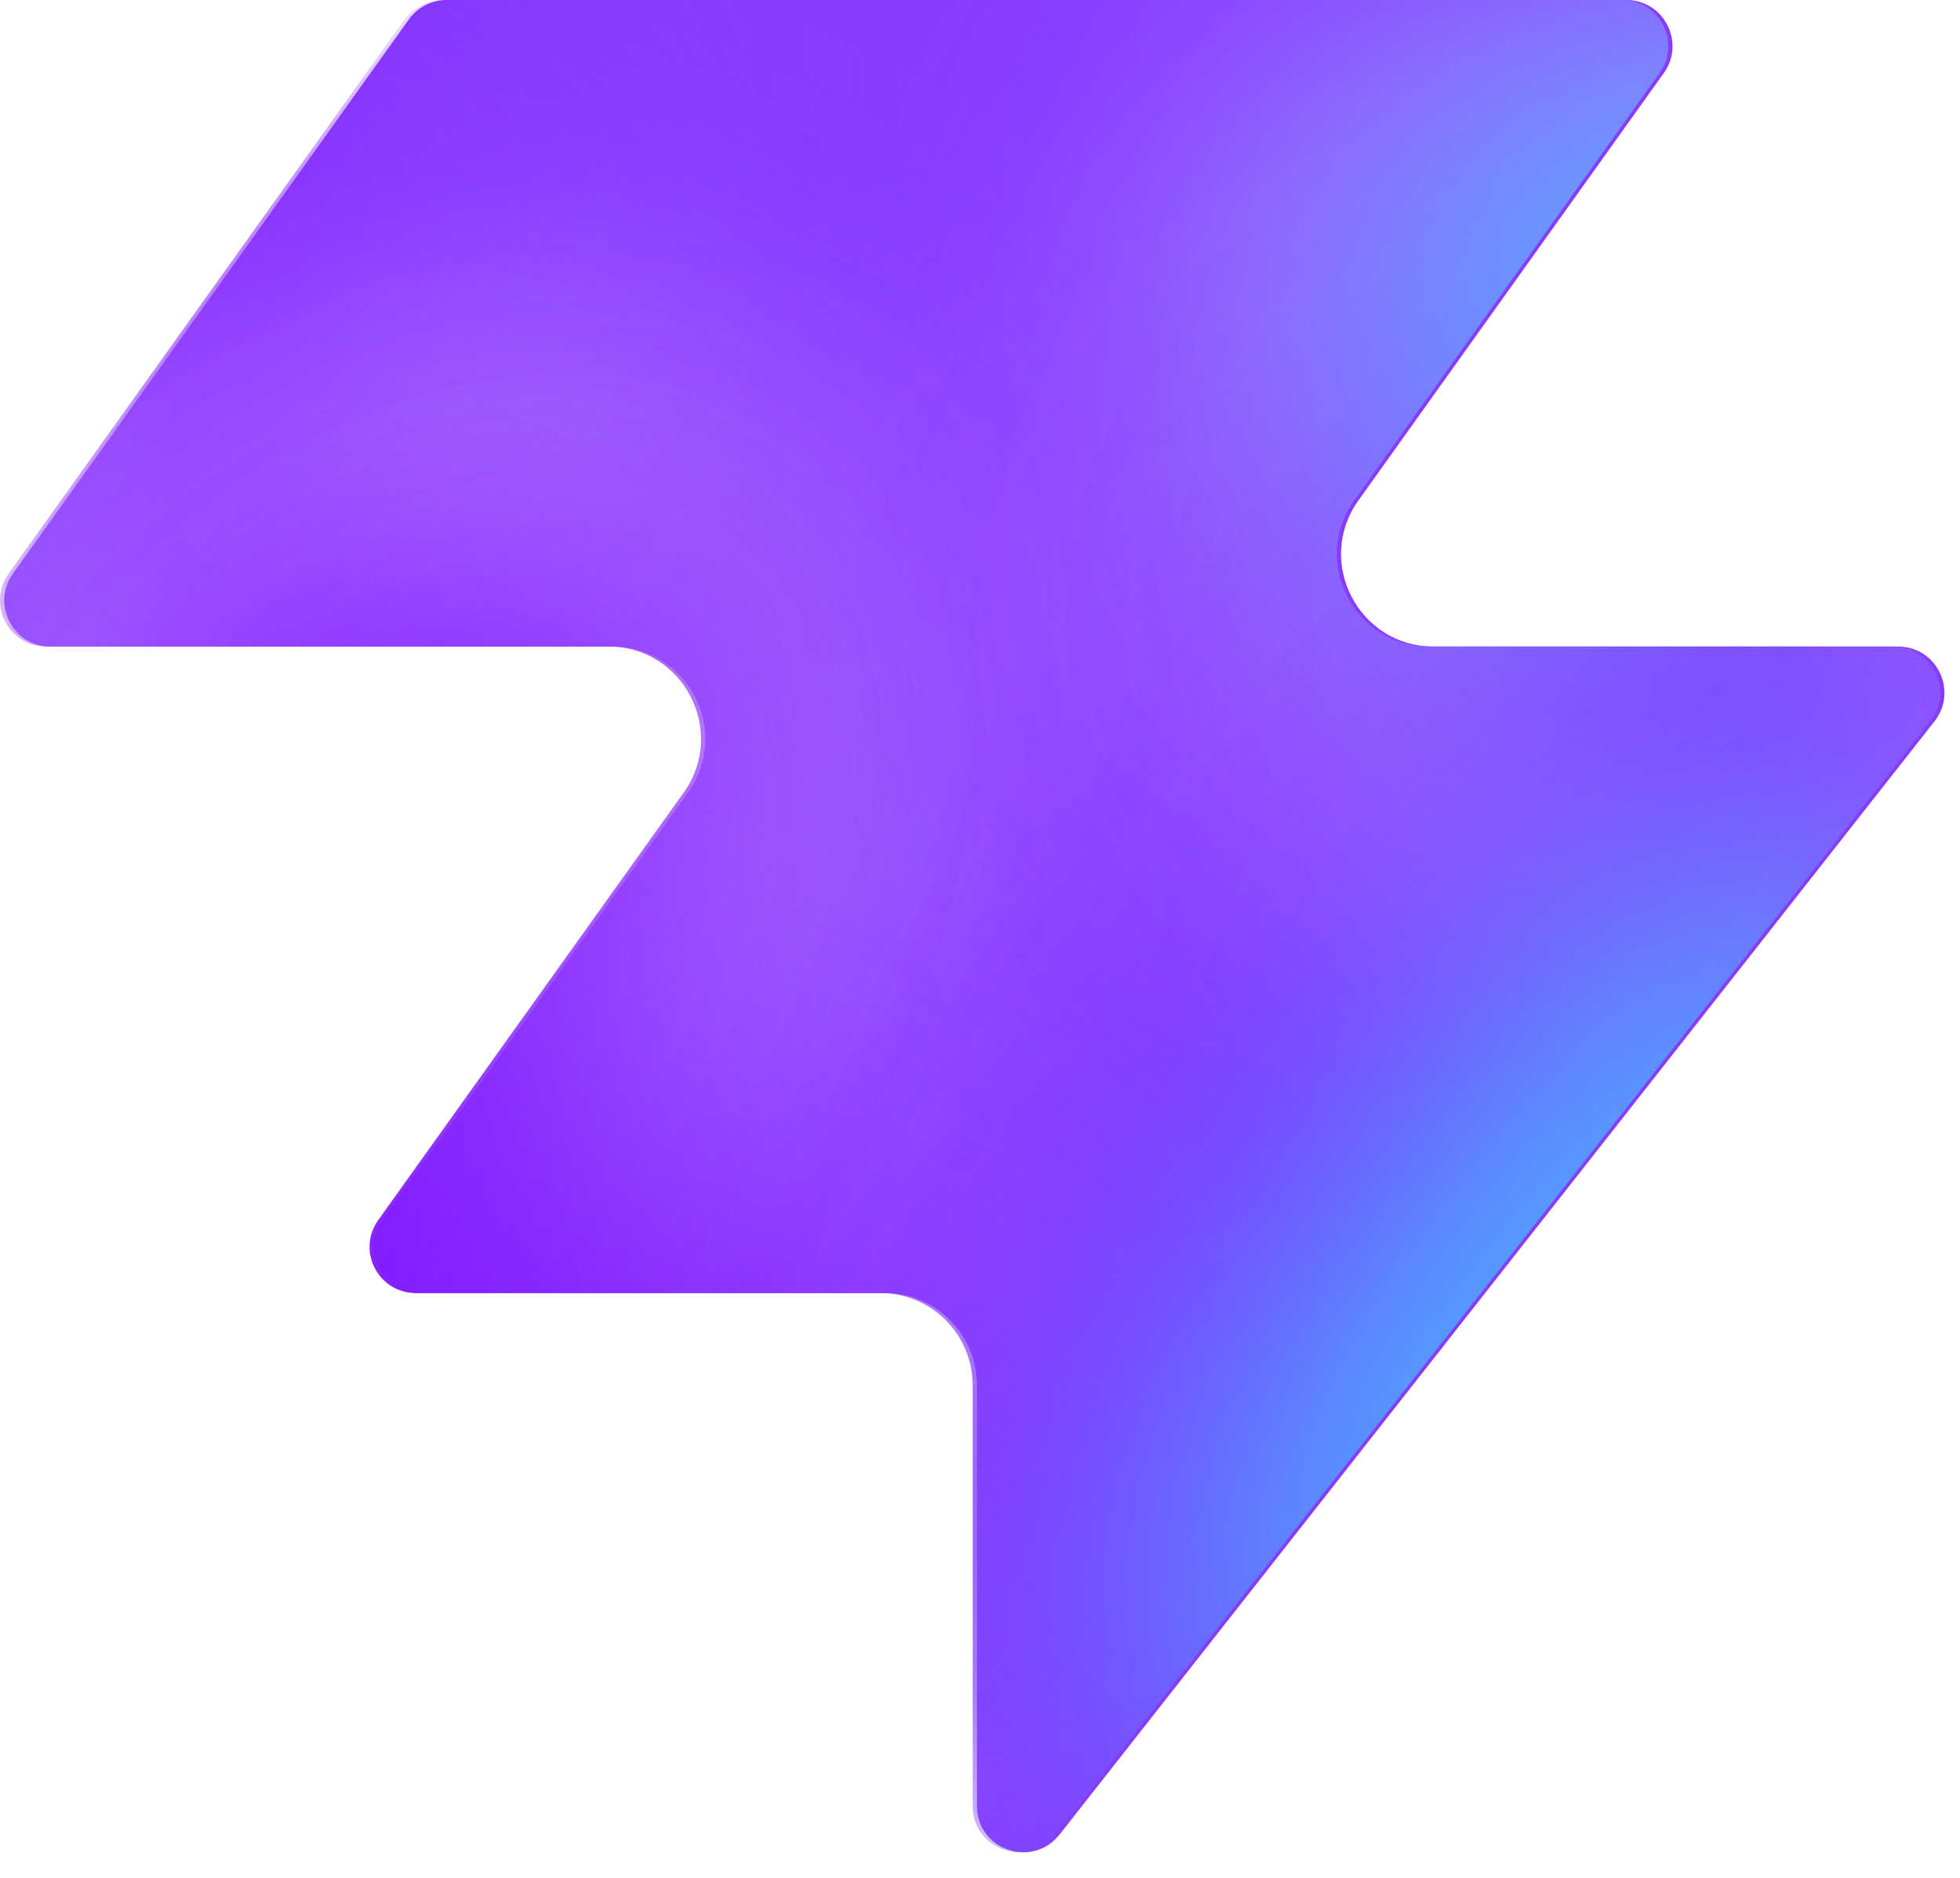
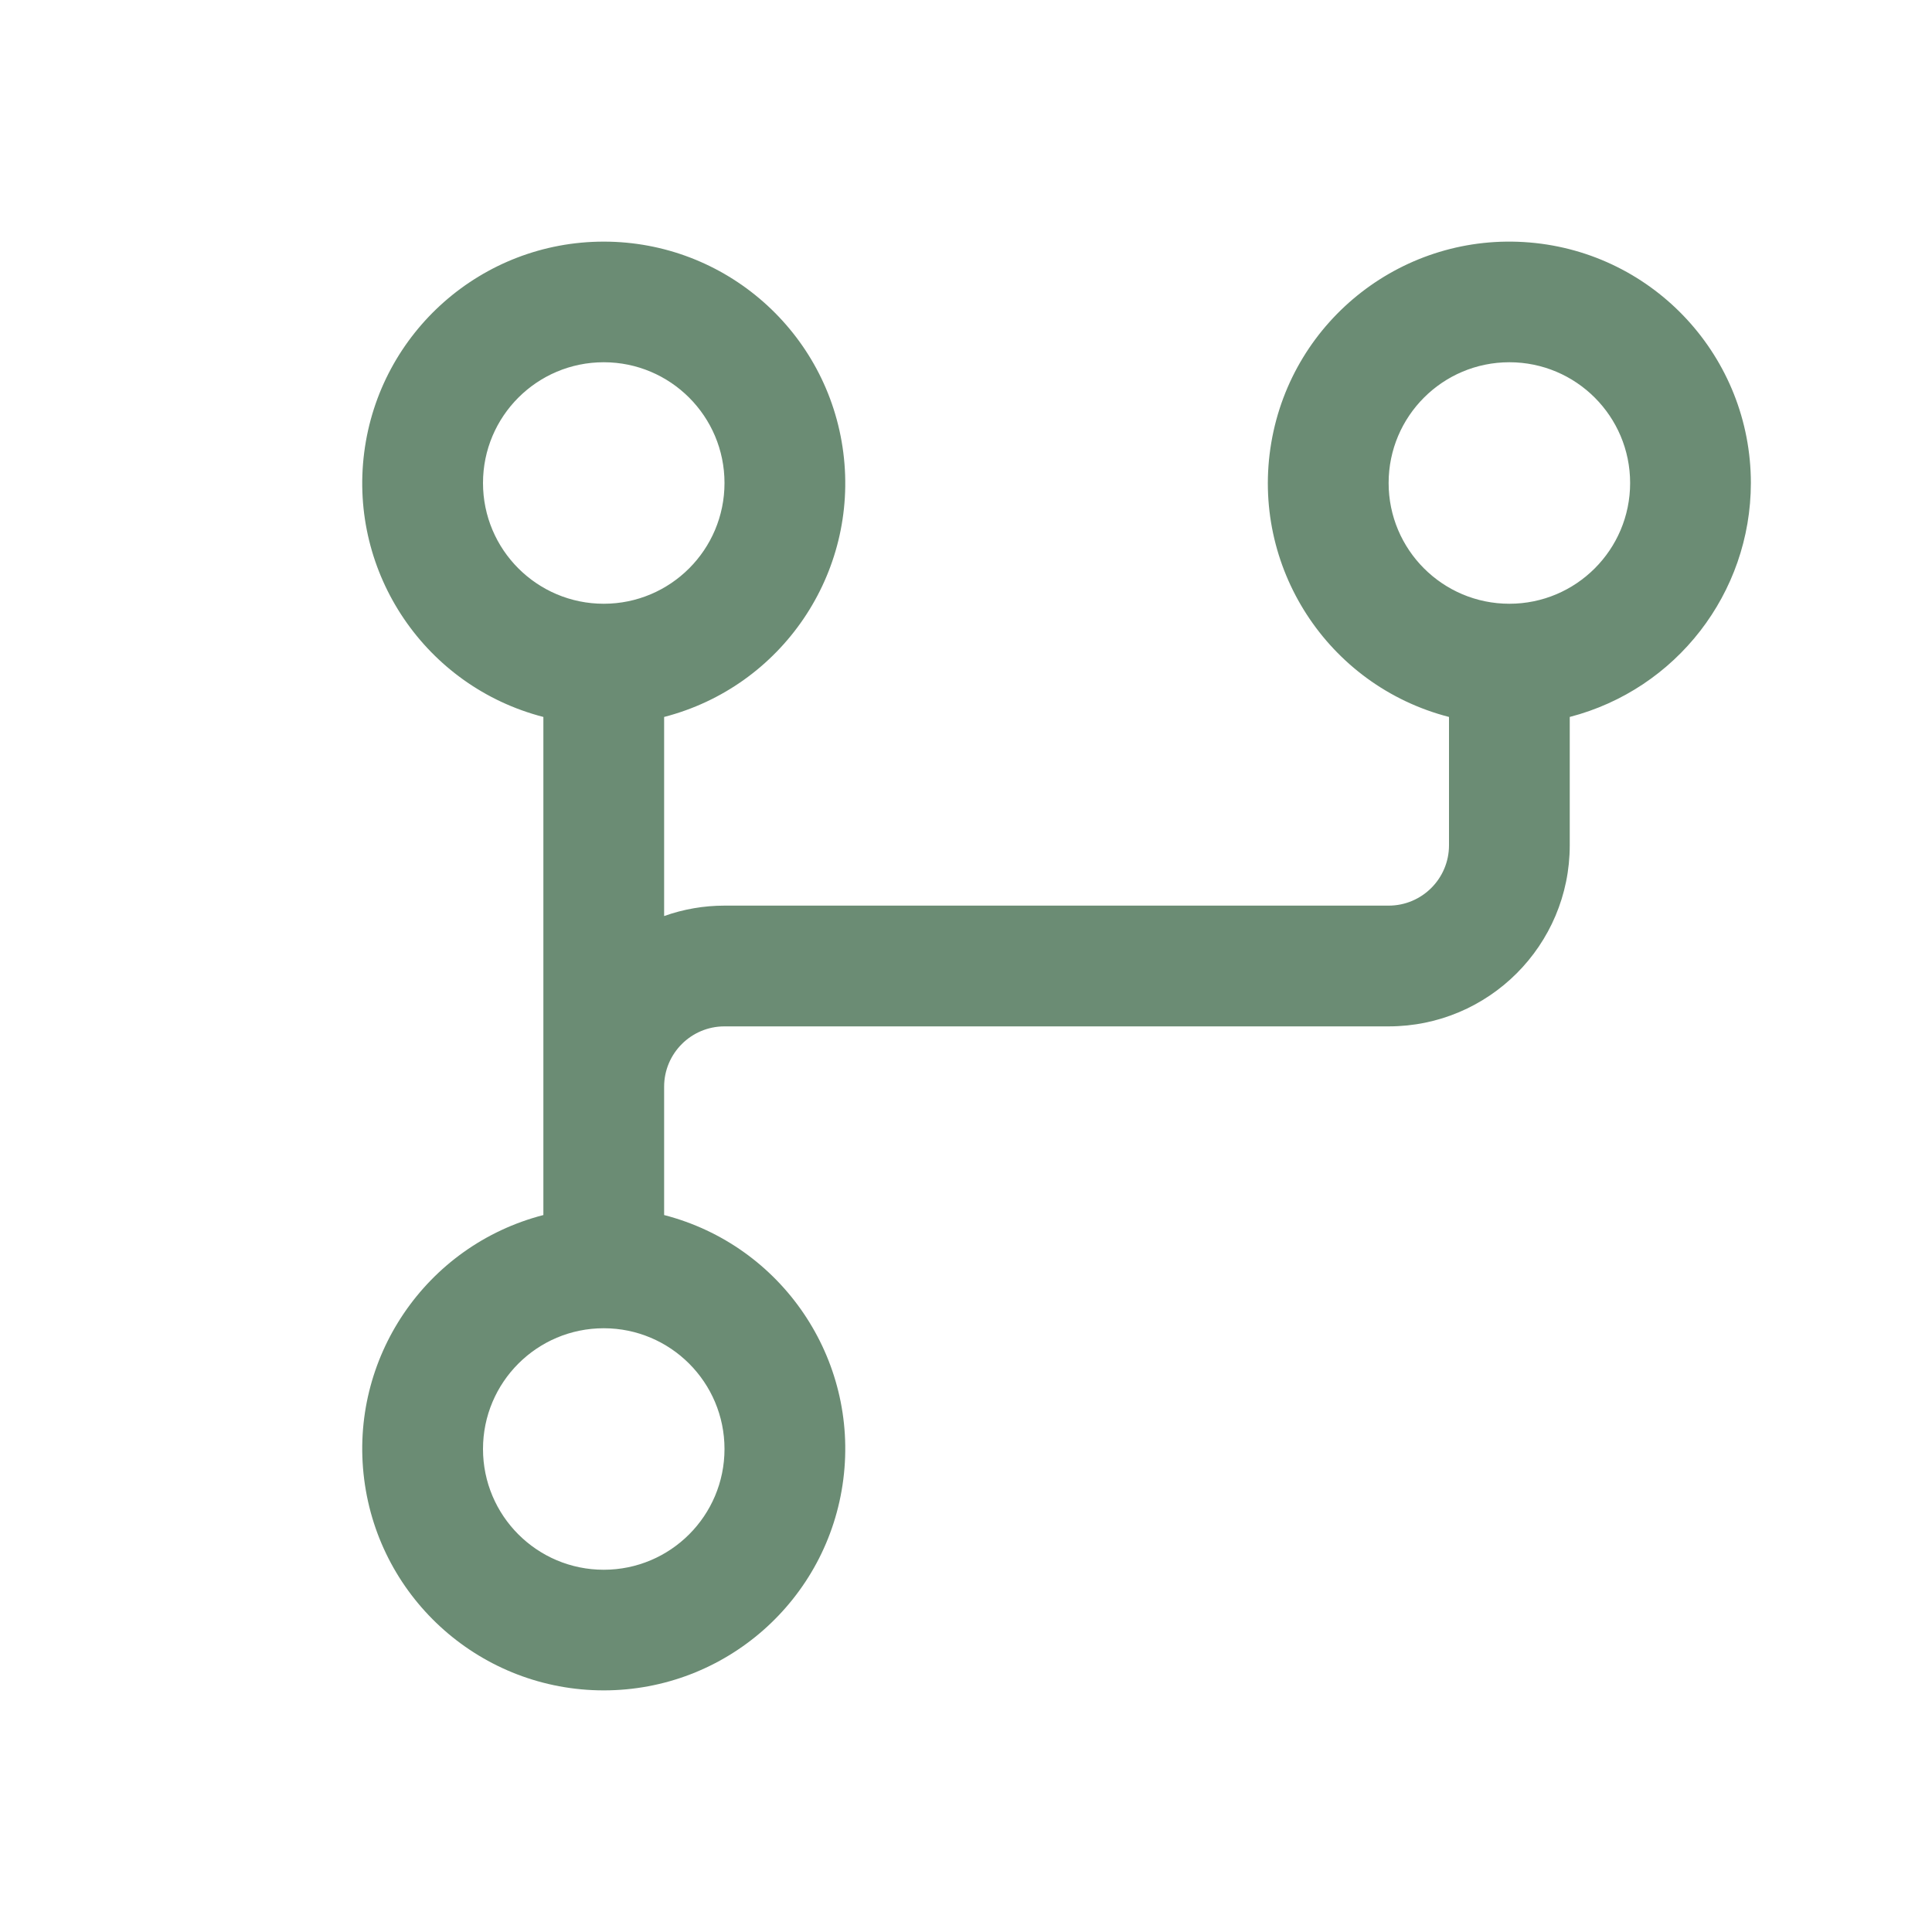
- <svg xmlns="http://www.w3.org/2000/svg" width="48" height="46" fill="none" viewBox="0 0 48 46">
-   <path fill="#863bff" d="M25.946 44.938c-.664.845-2.021.375-2.021-.698V33.937a2.26 2.26 0 0 0-2.262-2.262H10.287c-.92 0-1.456-1.04-.92-1.788l7.48-10.471c1.07-1.497 0-3.578-1.842-3.578H1.237c-.92 0-1.456-1.04-.92-1.788L10.013.474c.214-.297.556-.474.92-.474h28.894c.92 0 1.456 1.04.92 1.788l-7.48 10.471c-1.07 1.498 0 3.579 1.842 3.579h11.377c.943 0 1.473 1.088.89 1.83L25.947 44.94z" style="fill:#863bff;fill:color(display-p3 .525 .23 1);fill-opacity:1" />
-   <mask id="a" width="48" height="46" x="0" y="0" maskUnits="userSpaceOnUse" style="mask-type:alpha">
-     <path fill="#000" d="M25.842 44.938c-.664.844-2.021.375-2.021-.698V33.937a2.26 2.26 0 0 0-2.262-2.262H10.183c-.92 0-1.456-1.04-.92-1.788l7.48-10.471c1.07-1.498 0-3.579-1.842-3.579H1.133c-.92 0-1.456-1.04-.92-1.787L9.91.473c.214-.297.556-.474.92-.474h28.894c.92 0 1.456 1.04.92 1.788l-7.48 10.471c-1.07 1.498 0 3.578 1.842 3.578h11.377c.943 0 1.473 1.088.89 1.832L25.843 44.94z" style="fill:#000;fill-opacity:1" />
-   </mask>
-   <g mask="url(#a)">
-     <g filter="url(#b)">
-       <ellipse cx="5.508" cy="14.704" fill="#ede6ff" rx="5.508" ry="14.704" style="fill:#ede6ff;fill:color(display-p3 .927 .903 1);fill-opacity:1" transform="matrix(.00324 1 1 -.00324 -4.47 31.516)" />
-     </g>
-     <g filter="url(#c)">
-       <ellipse cx="10.399" cy="29.851" fill="#ede6ff" rx="10.399" ry="29.851" style="fill:#ede6ff;fill:color(display-p3 .927 .903 1);fill-opacity:1" transform="matrix(.00324 1 1 -.00324 -39.328 7.883)" />
-     </g>
-     <g filter="url(#d)">
-       <ellipse cx="5.508" cy="30.487" fill="#7e14ff" rx="5.508" ry="30.487" style="fill:#7e14ff;fill:color(display-p3 .492 .077 1);fill-opacity:1" transform="rotate(89.814 -25.913 -14.639)scale(1 -1)" />
-     </g>
-     <g filter="url(#e)">
-       <ellipse cx="5.508" cy="30.599" fill="#7e14ff" rx="5.508" ry="30.599" style="fill:#7e14ff;fill:color(display-p3 .492 .077 1);fill-opacity:1" transform="rotate(89.814 -32.644 -3.334)scale(1 -1)" />
-     </g>
-     <g filter="url(#f)">
-       <ellipse cx="5.508" cy="30.599" fill="#7e14ff" rx="5.508" ry="30.599" style="fill:#7e14ff;fill:color(display-p3 .492 .077 1);fill-opacity:1" transform="matrix(.00324 1 1 -.00324 -34.34 30.47)" />
-     </g>
-     <g filter="url(#g)">
-       <ellipse cx="14.072" cy="22.078" fill="#ede6ff" rx="14.072" ry="22.078" style="fill:#ede6ff;fill:color(display-p3 .927 .903 1);fill-opacity:1" transform="rotate(93.35 24.506 48.493)scale(-1 1)" />
-     </g>
-     <g filter="url(#h)">
-       <ellipse cx="3.47" cy="21.501" fill="#7e14ff" rx="3.47" ry="21.501" style="fill:#7e14ff;fill:color(display-p3 .492 .077 1);fill-opacity:1" transform="rotate(89.009 28.708 47.59)scale(-1 1)" />
-     </g>
-     <g filter="url(#i)">
-       <ellipse cx="3.47" cy="21.501" fill="#7e14ff" rx="3.47" ry="21.501" style="fill:#7e14ff;fill:color(display-p3 .492 .077 1);fill-opacity:1" transform="rotate(89.009 28.708 47.59)scale(-1 1)" />
-     </g>
-     <g filter="url(#j)">
-       <ellipse cx=".387" cy="8.972" fill="#7e14ff" rx="4.407" ry="29.108" style="fill:#7e14ff;fill:color(display-p3 .492 .077 1);fill-opacity:1" transform="rotate(39.51 .387 8.972)" />
-     </g>
-     <g filter="url(#k)">
-       <ellipse cx="47.523" cy="-6.092" fill="#7e14ff" rx="4.407" ry="29.108" style="fill:#7e14ff;fill:color(display-p3 .492 .077 1);fill-opacity:1" transform="rotate(37.892 47.523 -6.092)" />
-     </g>
-     <g filter="url(#l)">
-       <ellipse cx="41.412" cy="6.333" fill="#47bfff" rx="5.971" ry="9.665" style="fill:#47bfff;fill:color(display-p3 .28 .748 1);fill-opacity:1" transform="rotate(37.892 41.412 6.333)" />
-     </g>
-     <g filter="url(#m)">
-       <ellipse cx="-1.879" cy="38.332" fill="#7e14ff" rx="4.407" ry="29.108" style="fill:#7e14ff;fill:color(display-p3 .492 .077 1);fill-opacity:1" transform="rotate(37.892 -1.88 38.332)" />
-     </g>
-     <g filter="url(#n)">
-       <ellipse cx="-1.879" cy="38.332" fill="#7e14ff" rx="4.407" ry="29.108" style="fill:#7e14ff;fill:color(display-p3 .492 .077 1);fill-opacity:1" transform="rotate(37.892 -1.88 38.332)" />
-     </g>
-     <g filter="url(#o)">
-       <ellipse cx="35.651" cy="29.907" fill="#7e14ff" rx="4.407" ry="29.108" style="fill:#7e14ff;fill:color(display-p3 .492 .077 1);fill-opacity:1" transform="rotate(37.892 35.651 29.907)" />
-     </g>
-     <g filter="url(#p)">
-       <ellipse cx="38.418" cy="32.4" fill="#47bfff" rx="5.971" ry="15.297" style="fill:#47bfff;fill:color(display-p3 .28 .748 1);fill-opacity:1" transform="rotate(37.892 38.418 32.4)" />
-     </g>
-   </g>
-   <defs>
-     <filter id="b" width="60.045" height="41.654" x="-19.77" y="16.149" color-interpolation-filters="sRGB" filterUnits="userSpaceOnUse">
-       <feFlood flood-opacity="0" result="BackgroundImageFix" />
-       <feBlend in="SourceGraphic" in2="BackgroundImageFix" result="shape" />
-       <feGaussianBlur result="effect1_foregroundBlur_2002_17158" stdDeviation="7.659" />
-     </filter>
-     <filter id="c" width="90.34" height="51.437" x="-54.613" y="-7.533" color-interpolation-filters="sRGB" filterUnits="userSpaceOnUse">
-       <feFlood flood-opacity="0" result="BackgroundImageFix" />
-       <feBlend in="SourceGraphic" in2="BackgroundImageFix" result="shape" />
-       <feGaussianBlur result="effect1_foregroundBlur_2002_17158" stdDeviation="7.659" />
-     </filter>
-     <filter id="d" width="79.355" height="29.4" x="-49.64" y="2.03" color-interpolation-filters="sRGB" filterUnits="userSpaceOnUse">
-       <feFlood flood-opacity="0" result="BackgroundImageFix" />
-       <feBlend in="SourceGraphic" in2="BackgroundImageFix" result="shape" />
-       <feGaussianBlur result="effect1_foregroundBlur_2002_17158" stdDeviation="4.596" />
-     </filter>
-     <filter id="e" width="79.579" height="29.4" x="-45.045" y="20.029" color-interpolation-filters="sRGB" filterUnits="userSpaceOnUse">
-       <feFlood flood-opacity="0" result="BackgroundImageFix" />
-       <feBlend in="SourceGraphic" in2="BackgroundImageFix" result="shape" />
-       <feGaussianBlur result="effect1_foregroundBlur_2002_17158" stdDeviation="4.596" />
-     </filter>
-     <filter id="f" width="79.579" height="29.4" x="-43.513" y="21.178" color-interpolation-filters="sRGB" filterUnits="userSpaceOnUse">
-       <feFlood flood-opacity="0" result="BackgroundImageFix" />
-       <feBlend in="SourceGraphic" in2="BackgroundImageFix" result="shape" />
-       <feGaussianBlur result="effect1_foregroundBlur_2002_17158" stdDeviation="4.596" />
-     </filter>
-     <filter id="g" width="74.749" height="58.852" x="15.756" y="-17.901" color-interpolation-filters="sRGB" filterUnits="userSpaceOnUse">
-       <feFlood flood-opacity="0" result="BackgroundImageFix" />
-       <feBlend in="SourceGraphic" in2="BackgroundImageFix" result="shape" />
-       <feGaussianBlur result="effect1_foregroundBlur_2002_17158" stdDeviation="7.659" />
-     </filter>
-     <filter id="h" width="61.377" height="25.362" x="23.548" y="2.284" color-interpolation-filters="sRGB" filterUnits="userSpaceOnUse">
-       <feFlood flood-opacity="0" result="BackgroundImageFix" />
-       <feBlend in="SourceGraphic" in2="BackgroundImageFix" result="shape" />
-       <feGaussianBlur result="effect1_foregroundBlur_2002_17158" stdDeviation="4.596" />
-     </filter>
-     <filter id="i" width="61.377" height="25.362" x="23.548" y="2.284" color-interpolation-filters="sRGB" filterUnits="userSpaceOnUse">
-       <feFlood flood-opacity="0" result="BackgroundImageFix" />
-       <feBlend in="SourceGraphic" in2="BackgroundImageFix" result="shape" />
-       <feGaussianBlur result="effect1_foregroundBlur_2002_17158" stdDeviation="4.596" />
-     </filter>
-     <filter id="j" width="56.045" height="63.649" x="-27.636" y="-22.853" color-interpolation-filters="sRGB" filterUnits="userSpaceOnUse">
-       <feFlood flood-opacity="0" result="BackgroundImageFix" />
-       <feBlend in="SourceGraphic" in2="BackgroundImageFix" result="shape" />
-       <feGaussianBlur result="effect1_foregroundBlur_2002_17158" stdDeviation="4.596" />
-     </filter>
-     <filter id="k" width="54.814" height="64.646" x="20.116" y="-38.415" color-interpolation-filters="sRGB" filterUnits="userSpaceOnUse">
-       <feFlood flood-opacity="0" result="BackgroundImageFix" />
-       <feBlend in="SourceGraphic" in2="BackgroundImageFix" result="shape" />
-       <feGaussianBlur result="effect1_foregroundBlur_2002_17158" stdDeviation="4.596" />
-     </filter>
-     <filter id="l" width="33.541" height="35.313" x="24.641" y="-11.323" color-interpolation-filters="sRGB" filterUnits="userSpaceOnUse">
-       <feFlood flood-opacity="0" result="BackgroundImageFix" />
-       <feBlend in="SourceGraphic" in2="BackgroundImageFix" result="shape" />
-       <feGaussianBlur result="effect1_foregroundBlur_2002_17158" stdDeviation="4.596" />
-     </filter>
-     <filter id="m" width="54.814" height="64.646" x="-29.286" y="6.009" color-interpolation-filters="sRGB" filterUnits="userSpaceOnUse">
-       <feFlood flood-opacity="0" result="BackgroundImageFix" />
-       <feBlend in="SourceGraphic" in2="BackgroundImageFix" result="shape" />
-       <feGaussianBlur result="effect1_foregroundBlur_2002_17158" stdDeviation="4.596" />
-     </filter>
-     <filter id="n" width="54.814" height="64.646" x="-29.286" y="6.009" color-interpolation-filters="sRGB" filterUnits="userSpaceOnUse">
-       <feFlood flood-opacity="0" result="BackgroundImageFix" />
-       <feBlend in="SourceGraphic" in2="BackgroundImageFix" result="shape" />
-       <feGaussianBlur result="effect1_foregroundBlur_2002_17158" stdDeviation="4.596" />
-     </filter>
-     <filter id="o" width="54.814" height="64.646" x="8.244" y="-2.416" color-interpolation-filters="sRGB" filterUnits="userSpaceOnUse">
-       <feFlood flood-opacity="0" result="BackgroundImageFix" />
-       <feBlend in="SourceGraphic" in2="BackgroundImageFix" result="shape" />
-       <feGaussianBlur result="effect1_foregroundBlur_2002_17158" stdDeviation="4.596" />
-     </filter>
-     <filter id="p" width="39.409" height="43.623" x="18.713" y="10.588" color-interpolation-filters="sRGB" filterUnits="userSpaceOnUse">
-       <feFlood flood-opacity="0" result="BackgroundImageFix" />
-       <feBlend in="SourceGraphic" in2="BackgroundImageFix" result="shape" />
-       <feGaussianBlur result="effect1_foregroundBlur_2002_17158" stdDeviation="4.596" />
-     </filter>
-   </defs>
+ <svg xmlns="http://www.w3.org/2000/svg" viewBox="0 0 256 256" fill="#6B8C74">
+   <path d="M232,64a32,32,0,1,0-40,31v17a8,8,0,0,1-8,8H96a23.84,23.84,0,0,0-8,1.38V95a32,32,0,1,0-16,0v66a32,32,0,1,0,16,0V144a8,8,0,0,1,8-8h88a24,24,0,0,0,24-24V95A32.06,32.06,0,0,0,232,64ZM64,64A16,16,0,1,1,80,80,16,16,0,0,1,64,64ZM96,192a16,16,0,1,1-16-16A16,16,0,0,1,96,192ZM200,80a16,16,0,1,1,16-16A16,16,0,0,1,200,80Z" />
</svg>
